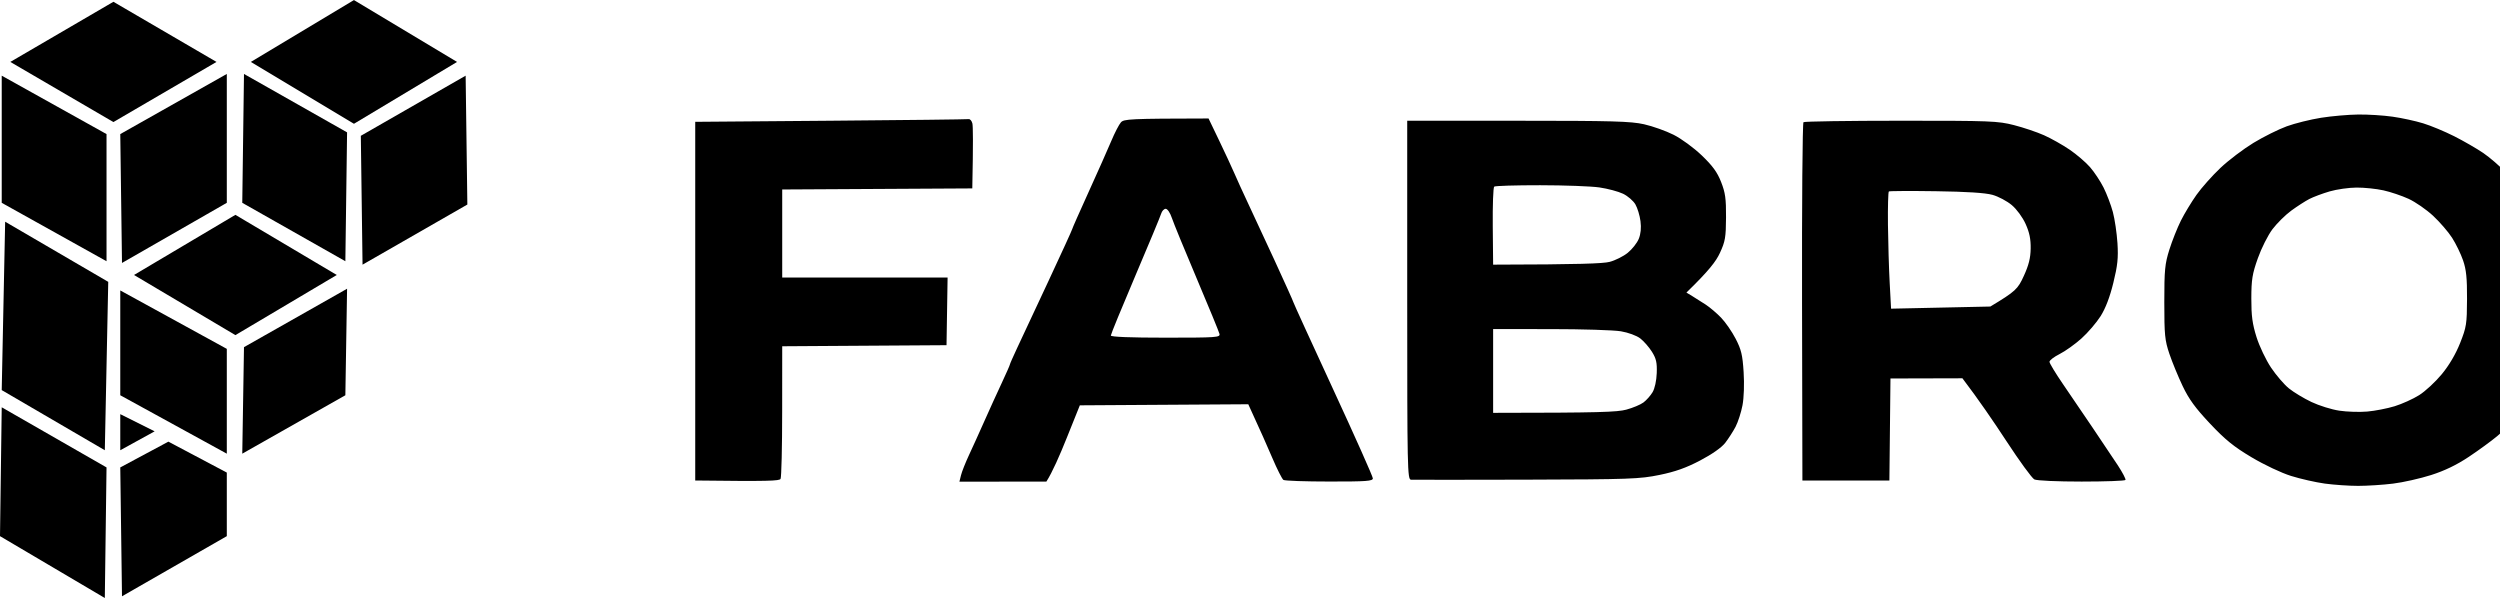
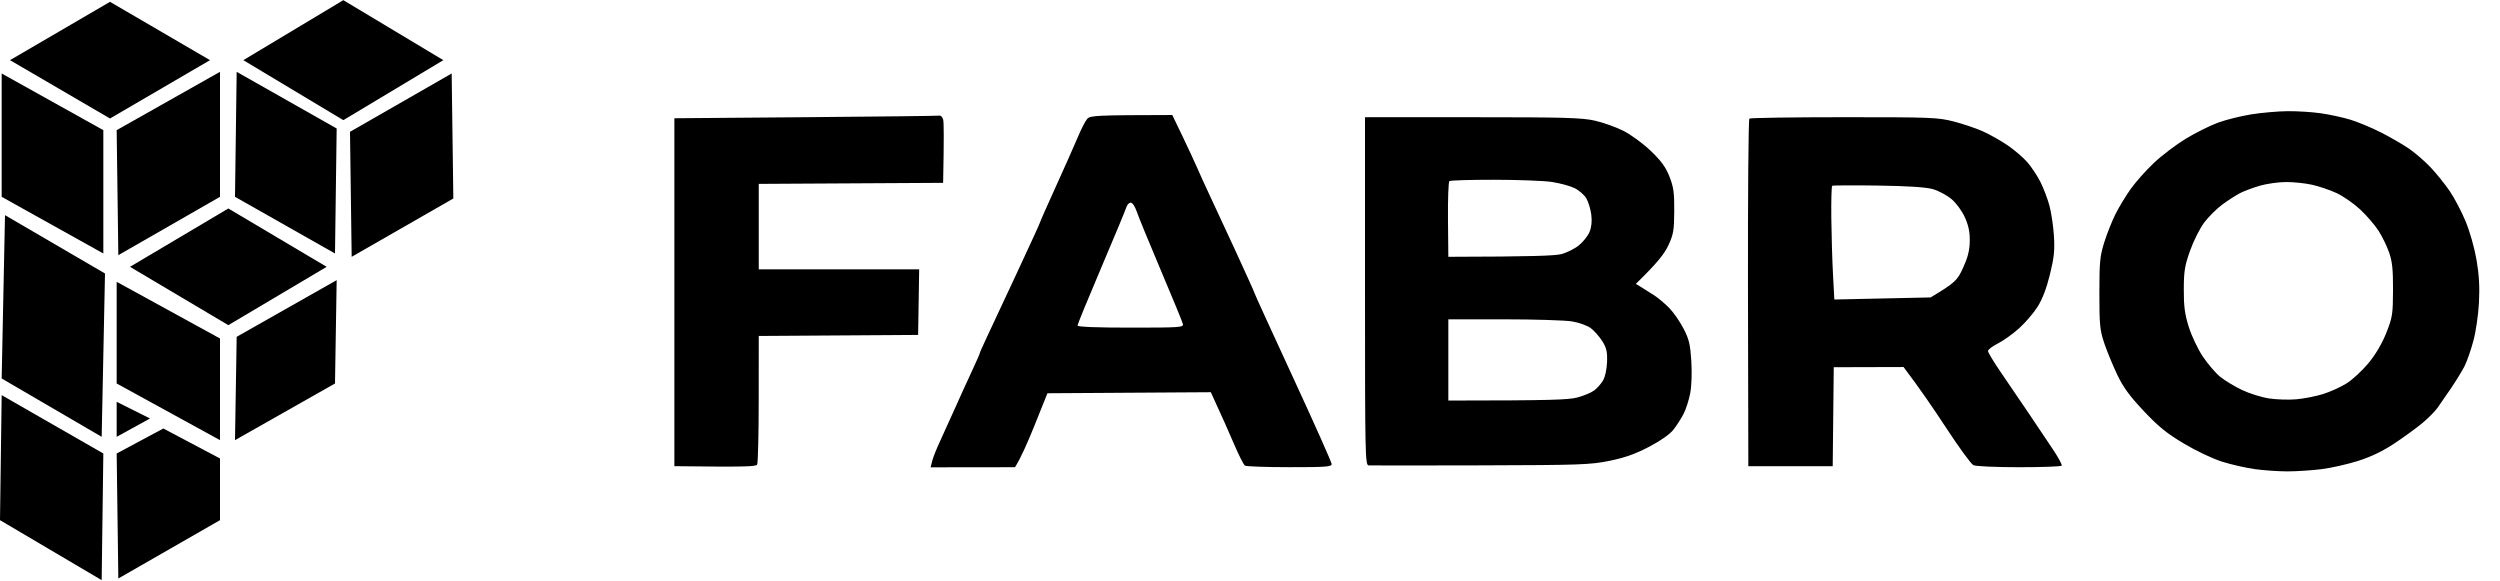
- <svg xmlns="http://www.w3.org/2000/svg" width="882" height="211" viewBox="0 0 1455 348">
+ <svg xmlns="http://www.w3.org/2000/svg" width="909" height="211" viewBox="0 0 1500 348">
  <path fill="#000000" d="M1 237 L62 272 L61 348 L0 312 Z M98 257 L132 275 L132 312 L71 347 L70 272 Z M202 168 L201 230 L141 264 L142 202 Z M70 169 L132 203 L132 264 L70 230 Z M70 241 L90 251 L70 262 Z M3 129 L63 164 L61 262 L1 227 Z M137 125 L196 160 L137 195 L78 160 Z M271 44 L272 119 L211 154 L210 79 Z M132 43 L132 118 L71 153 L70 78 Z M142 43 L202 77 L201 152 L141 118 Z M1 44 L62 78 L62 152 L1 118 Z M206 0 L266 36 L206 72 L146 36 Z M66 1 L126 36 L66 71 L6 36 Z" />
  <path fill="#000000" transform="translate(40, 0) translate(364, 174) scale(1.25) translate(-364, -174)" d="M1138.75 88.091C1143.29 88.031 1150.49 88.481 1154.75 89.091C1159.01 89.691 1165.42 91.081 1169 92.181C1172.58 93.271 1179.1 95.99 1183.5 98.21C1187.9 100.44 1193.97 103.94 1197 106C1200.03 108.06 1204.77 112.16 1207.55 115.12C1210.33 118.07 1214.45 123.19 1216.69 126.49C1218.94 129.79 1222.36 136.31 1224.3 140.99C1226.32 145.85 1228.56 153.77 1229.54 159.49C1230.76 166.65 1231.09 172.47 1230.7 179.99C1230.39 185.92 1229.21 193.97 1227.98 198.49C1226.79 202.89 1224.9 208.29 1223.78 210.49C1222.65 212.69 1219.77 217.42 1217.36 220.99C1214.95 224.56 1211.97 228.88 1210.74 230.58C1209.51 232.28 1206.25 235.54 1203.5 237.83C1200.75 240.12 1194.79 244.47 1190.25 247.49C1184.64 251.23 1179.04 253.931 1172.75 255.941C1167.66 257.561 1159.67 259.371 1155 259.941C1150.33 260.521 1143.01 260.99 1138.75 260.99C1134.49 260.99 1127.51 260.511 1123.25 259.931C1118.99 259.341 1111.9 257.74 1107.5 256.36C1102.98 254.95 1094.98 251.17 1089.12 247.67C1080.87 242.76 1076.89 239.54 1069.78 231.99C1062.94 224.73 1059.94 220.61 1057.03 214.49C1054.94 210.09 1052.16 203.34 1050.86 199.49C1048.75 193.22 1048.5 190.72 1048.5 175.49C1048.5 160.4 1048.77 157.65 1050.86 150.99C1052.16 146.86 1054.58 140.79 1056.23 137.49C1057.88 134.19 1061.15 128.79 1063.49 125.49C1065.82 122.19 1070.83 116.561 1074.62 112.971C1078.4 109.391 1085.33 104.141 1090 101.301C1094.67 98.461 1101.65 94.99 1105.5 93.58C1109.35 92.18 1116.55 90.391 1121.5 89.601C1126.45 88.821 1134.21 88.141 1138.75 88.091Z M608.44 100.21C611.16 105.86 614.35 112.74 615.54 115.49C616.72 118.24 619.39 124.09 621.46 128.49C623.54 132.89 629.23 145.15 634.12 155.74C638.999 166.329 642.999 175.218 643 175.49C643 175.76 651.33 193.99 661.5 215.99C671.669 237.989 679.999 256.669 680 257.49C680 258.77 677.09 258.991 659.75 258.971C648.612 258.971 638.992 258.631 638.37 258.221C637.75 257.821 635.42 253.22 633.19 247.99C630.96 242.76 627.54 235 622 222.99L543.57 223.49L537.53 238.53C534.22 246.8 530.71 254.78 528 258.99L487.5 259.04L488.25 256.011C488.66 254.351 490.32 250.18 491.92 246.74C493.53 243.3 496.74 236.22 499.06 230.99C501.38 225.76 505.01 217.78 507.14 213.24C509.26 208.7 511 204.76 511 204.49C511 204.22 512.54 200.73 514.41 196.74C516.29 192.75 522.82 178.8 528.91 165.74C535.01 152.68 540 141.76 540 141.49C540.001 141.218 543.431 133.449 547.62 124.24C551.81 115.03 556.56 104.34 558.18 100.49C559.79 96.64 561.83 92.7 562.7 91.74C564.11 90.191 566.531 89.991 603.5 89.931L608.44 100.21Z M925.92 90.981C967.61 90.971 971.02 91.101 978.5 93.021C982.9 94.141 989.2 96.27 992.5 97.74C995.8 99.21 1001.16 102.23 1004.42 104.45C1007.68 106.67 1011.95 110.331 1013.92 112.591C1015.89 114.841 1018.72 119.121 1020.22 122.091C1021.71 125.061 1023.66 130.19 1024.55 133.49C1025.43 136.79 1026.39 143.31 1026.69 147.99C1027.12 154.91 1026.76 158.35 1024.76 166.49C1023.14 173.11 1021.13 178.35 1018.83 181.99C1016.91 185.01 1012.91 189.68 1009.92 192.36C1006.94 195.03 1002.36 198.3 999.75 199.61C997.14 200.92 995.02 202.55 995.04 203.24C995.06 203.93 997.87 208.571 1001.29 213.561C1004.71 218.541 1010.98 227.771 1015.23 234.061C1019.48 240.341 1024.73 248.19 1026.9 251.49C1029.06 254.79 1030.65 257.83 1030.42 258.24C1030.19 258.65 1021 258.99 1010 258.99C998.67 258.99 989.13 258.56 988 257.99C986.9 257.44 981.07 249.45 975.05 240.24C969.02 231.03 961.93 220.66 954.5 210.9L921 210.99L920.5 258.49H880L879.83 175.41C879.74 129.71 880.04 92.02 880.5 91.66C880.963 91.29 901.402 90.981 925.92 90.981Z M491.75 90.231C492.44 90.101 493.24 91 493.54 92.24C493.83 93.48 493.95 100.79 493.5 122.49L405 122.99V163.99H482L481.5 195.49L405 195.99L404.98 226.24C404.98 242.878 404.64 257.047 404.23 257.74C403.68 258.68 398.73 258.92 364.5 258.49V91.49L427.5 90.981C462.15 90.701 491.059 90.361 491.75 90.231Z M747.5 90.99C791.42 90.99 800.07 91.23 806.25 92.62C810.24 93.51 816.42 95.711 820 97.511C823.65 99.341 829.41 103.56 833.14 107.13C838.18 111.96 840.35 114.93 842.14 119.49C844.11 124.5 844.49 127.22 844.44 135.99C844.39 145.29 844.06 147.181 841.61 152.49C839.78 156.44 836.64 160.63 826 170.99L828.75 172.65C830.26 173.56 833.08 175.34 835 176.61C836.92 177.87 840.15 180.61 842.16 182.7C844.17 184.78 847.22 189.19 848.92 192.49C851.53 197.52 852.13 200.02 852.63 207.99C852.99 213.6 852.77 219.95 852.1 223.49C851.47 226.79 850.02 231.29 848.87 233.49C847.71 235.69 845.54 239.06 844.04 240.99C842.36 243.15 837.9 246.28 832.41 249.16C825.89 252.59 820.82 254.391 813.5 255.891C804.23 257.801 799.72 257.961 751.5 258.101C722.9 258.181 698.71 258.18 697.75 258.12C696.1 258 696 253.3 696 174.49V90.99H747.5Z M736 226.99C785.91 226.97 793.78 226.62 798 225.5C801.02 224.69 804.63 223.18 806 222.15C807.38 221.121 809.28 218.981 810.23 217.391C811.26 215.671 812.05 212.04 812.18 208.49C812.36 203.62 811.94 201.75 809.95 198.561C808.6 196.401 806.15 193.6 804.5 192.33C802.79 191.02 798.92 189.601 795.5 189.021C792.2 188.461 777.46 188 762.75 188L736 187.99V226.99Z M1138 122.101C1134.42 122.121 1128.8 122.92 1125.5 123.88C1122.2 124.84 1117.92 126.441 1116 127.431C1114.08 128.431 1110.28 130.88 1107.57 132.87C1104.86 134.86 1100.94 138.74 1098.86 141.49C1096.78 144.24 1093.72 150.31 1092.06 154.99C1089.46 162.31 1089.04 164.91 1089.02 173.74C1089 181.86 1089.51 185.6 1091.44 191.74C1092.78 196 1095.82 202.38 1098.19 205.92C1100.56 209.45 1104.3 213.81 1106.5 215.59C1108.7 217.38 1113.42 220.231 1117 221.931C1120.58 223.631 1126.42 225.451 1130 225.981C1133.58 226.521 1139.42 226.701 1143 226.391C1146.58 226.081 1152.31 224.96 1155.75 223.91C1159.19 222.85 1164.33 220.53 1167.17 218.74C1170.02 216.95 1174.76 212.56 1177.7 208.99C1181.13 204.83 1184.19 199.62 1186.23 194.49C1189.18 187.041 1189.4 185.63 1189.45 173.99C1189.49 164.22 1189.09 160.29 1187.6 155.99C1186.56 152.97 1184.26 148.24 1182.5 145.49C1180.74 142.74 1176.75 138.13 1173.65 135.24C1170.54 132.35 1165.41 128.801 1162.25 127.351C1159.09 125.901 1153.8 124.111 1150.5 123.391C1147.2 122.661 1141.58 122.081 1138 122.101Z M583.55 131.99C582.76 131.991 581.81 133.001 581.44 134.24C581.07 135.48 575.65 148.53 569.38 163.24C563.12 177.95 558 190.44 558 190.99C558 191.63 567.17 191.99 583.5 191.99C607.27 191.99 608.97 191.87 608.59 190.24C608.37 189.28 603.6 177.69 598.01 164.49C592.41 151.29 587.2 138.58 586.42 136.24C585.62 133.85 584.37 131.99 583.55 131.99Z M942.17 123.8C930.431 123.63 920.571 123.68 920.25 123.91C919.93 124.14 919.74 131.11 919.83 139.41C919.92 147.7 920.28 159.89 920.64 166.49L921.28 178.49L967.5 177.49C979.38 170.36 980.31 169.32 983.09 163.24C985.38 158.25 986.21 154.92 986.28 150.49C986.35 146.12 985.72 143.02 983.94 139.07C982.53 135.94 979.81 132.221 977.5 130.271C975.3 128.411 971.25 126.26 968.5 125.49C965.15 124.56 956.48 124 942.17 123.8Z M757.92 121.011C746.6 121.001 736.961 121.29 736.5 121.66C736.04 122.02 735.74 130.35 735.83 140.16L736 157.99C776.64 157.92 787.19 157.47 790.23 156.7C792.82 156.03 796.62 154.14 798.66 152.49C800.71 150.84 803.02 147.91 803.8 145.99C804.74 143.69 805.02 140.86 804.61 137.74C804.28 135.13 803.21 131.62 802.25 129.95C801.29 128.28 798.7 126.041 796.5 124.981C794.3 123.921 789.35 122.6 785.5 122.04C781.65 121.48 769.24 121.021 757.92 121.011Z" />
</svg>
